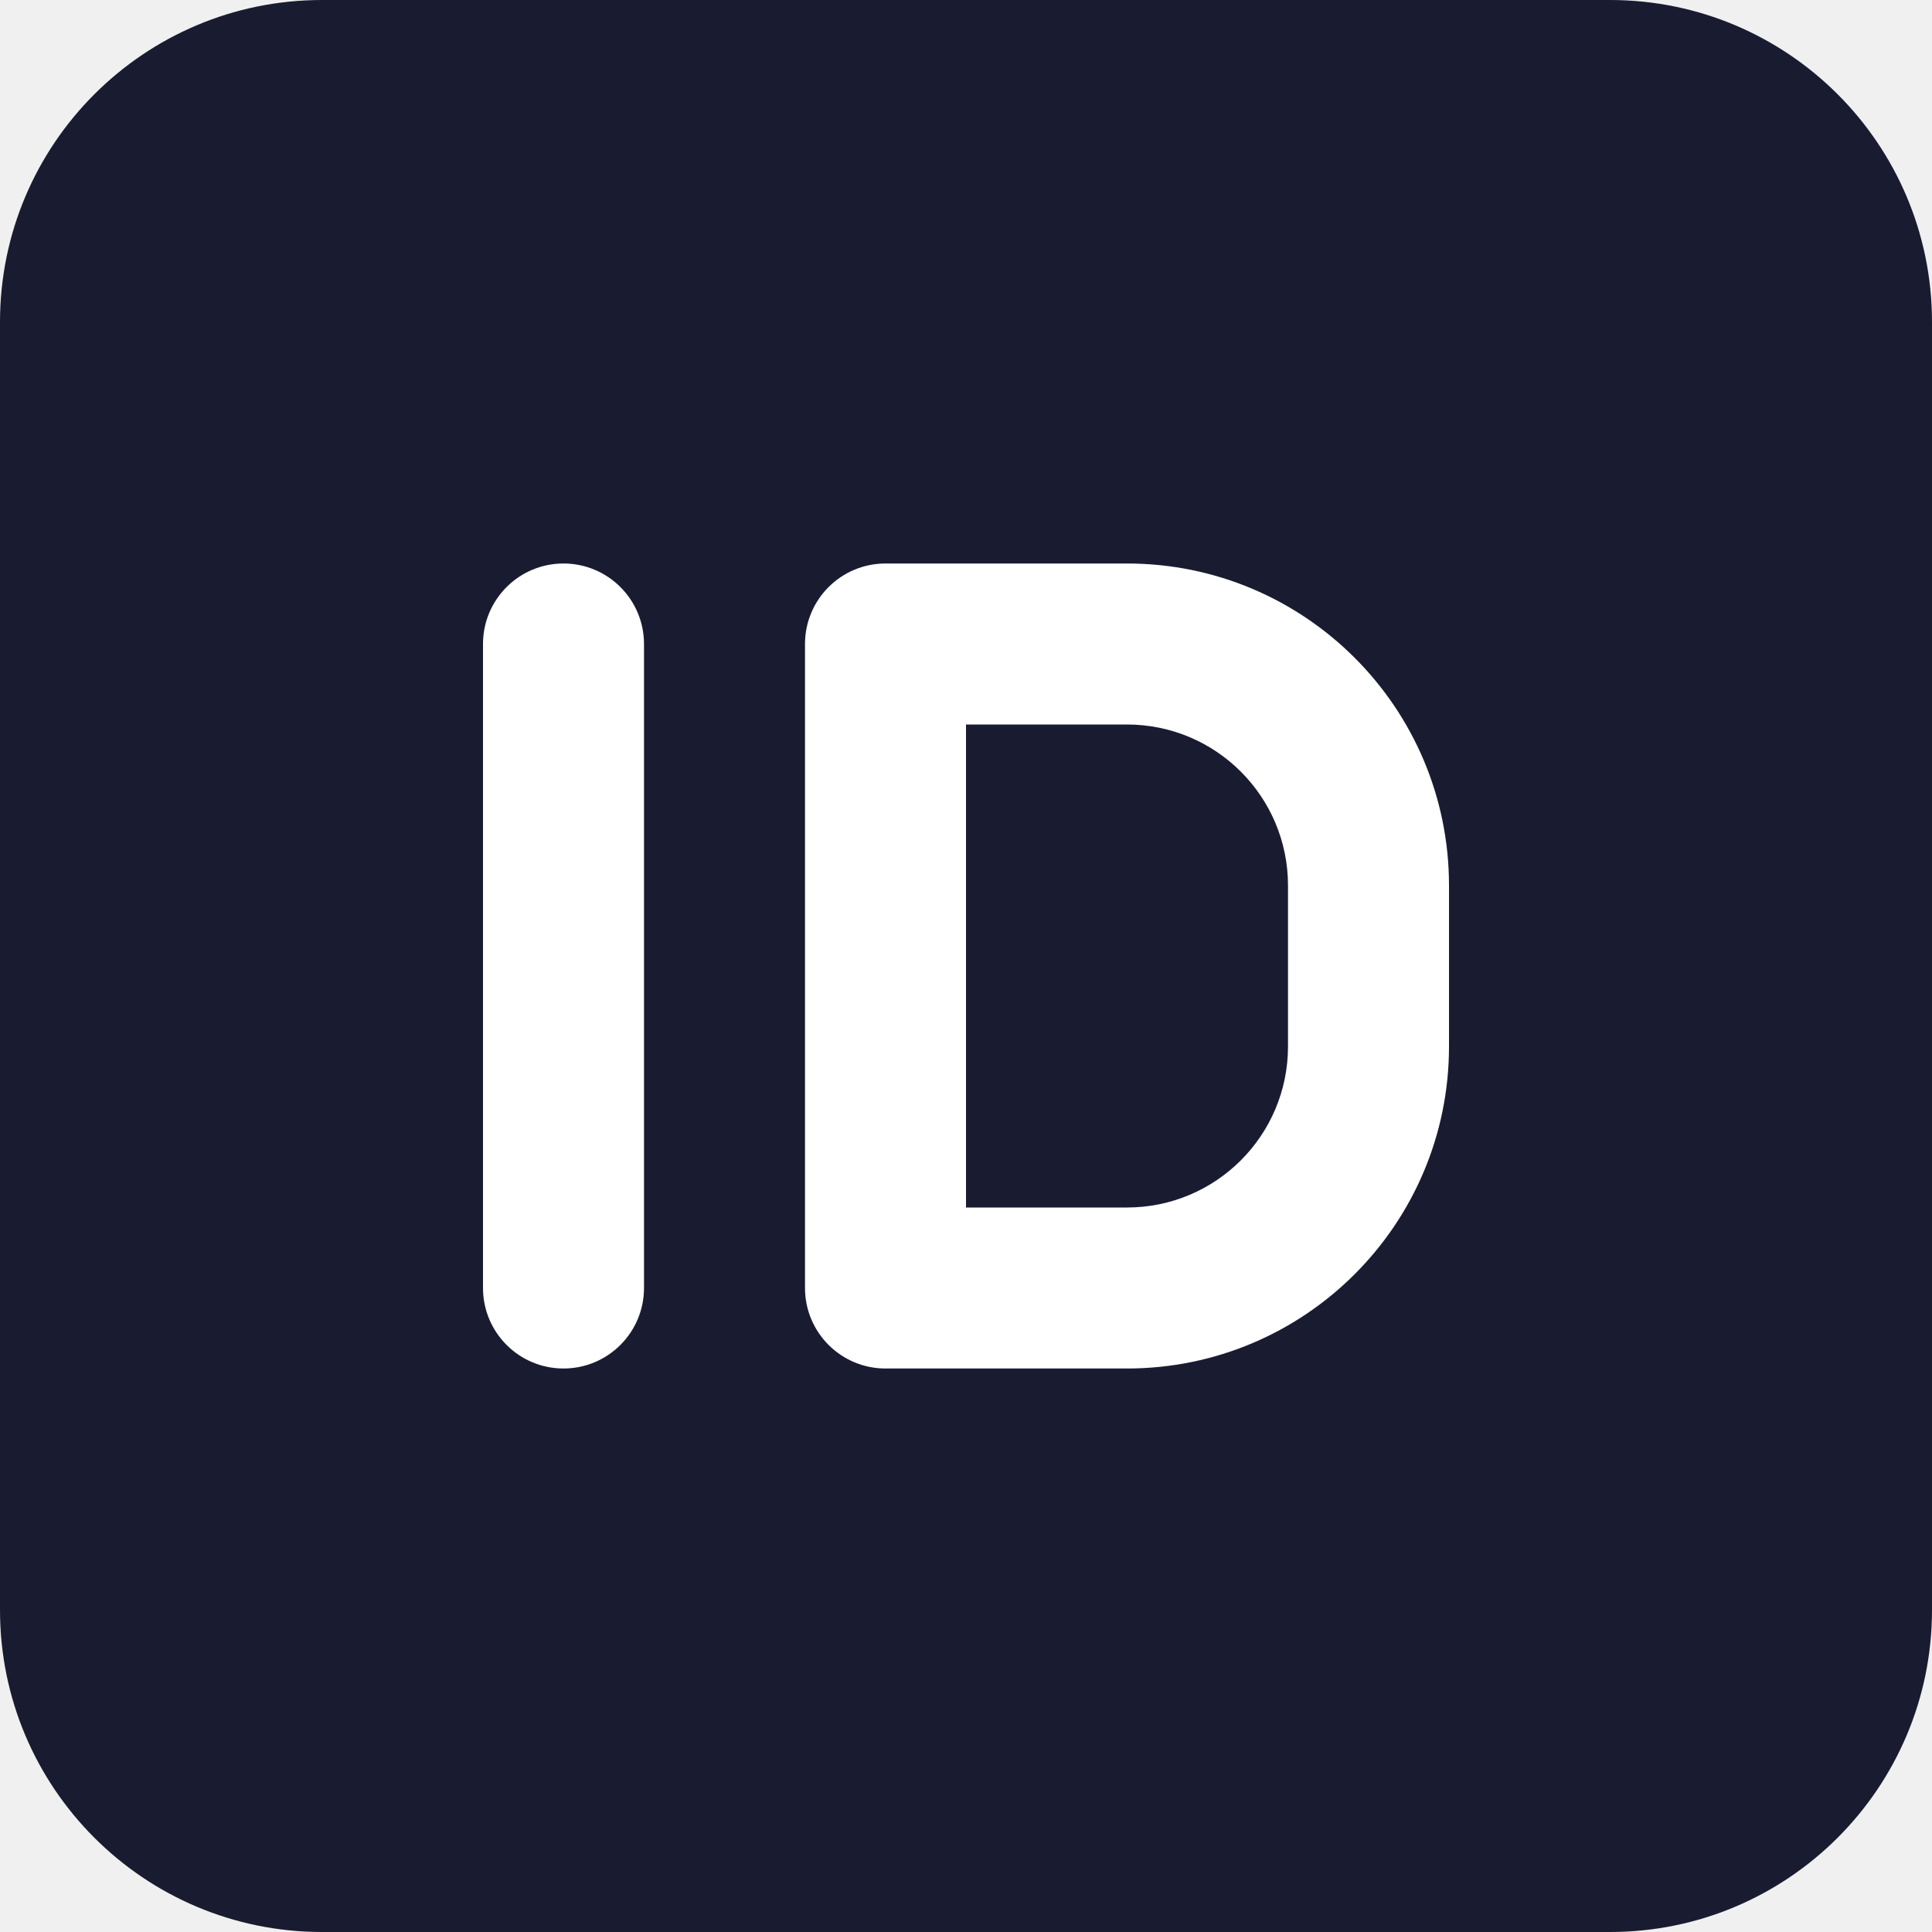
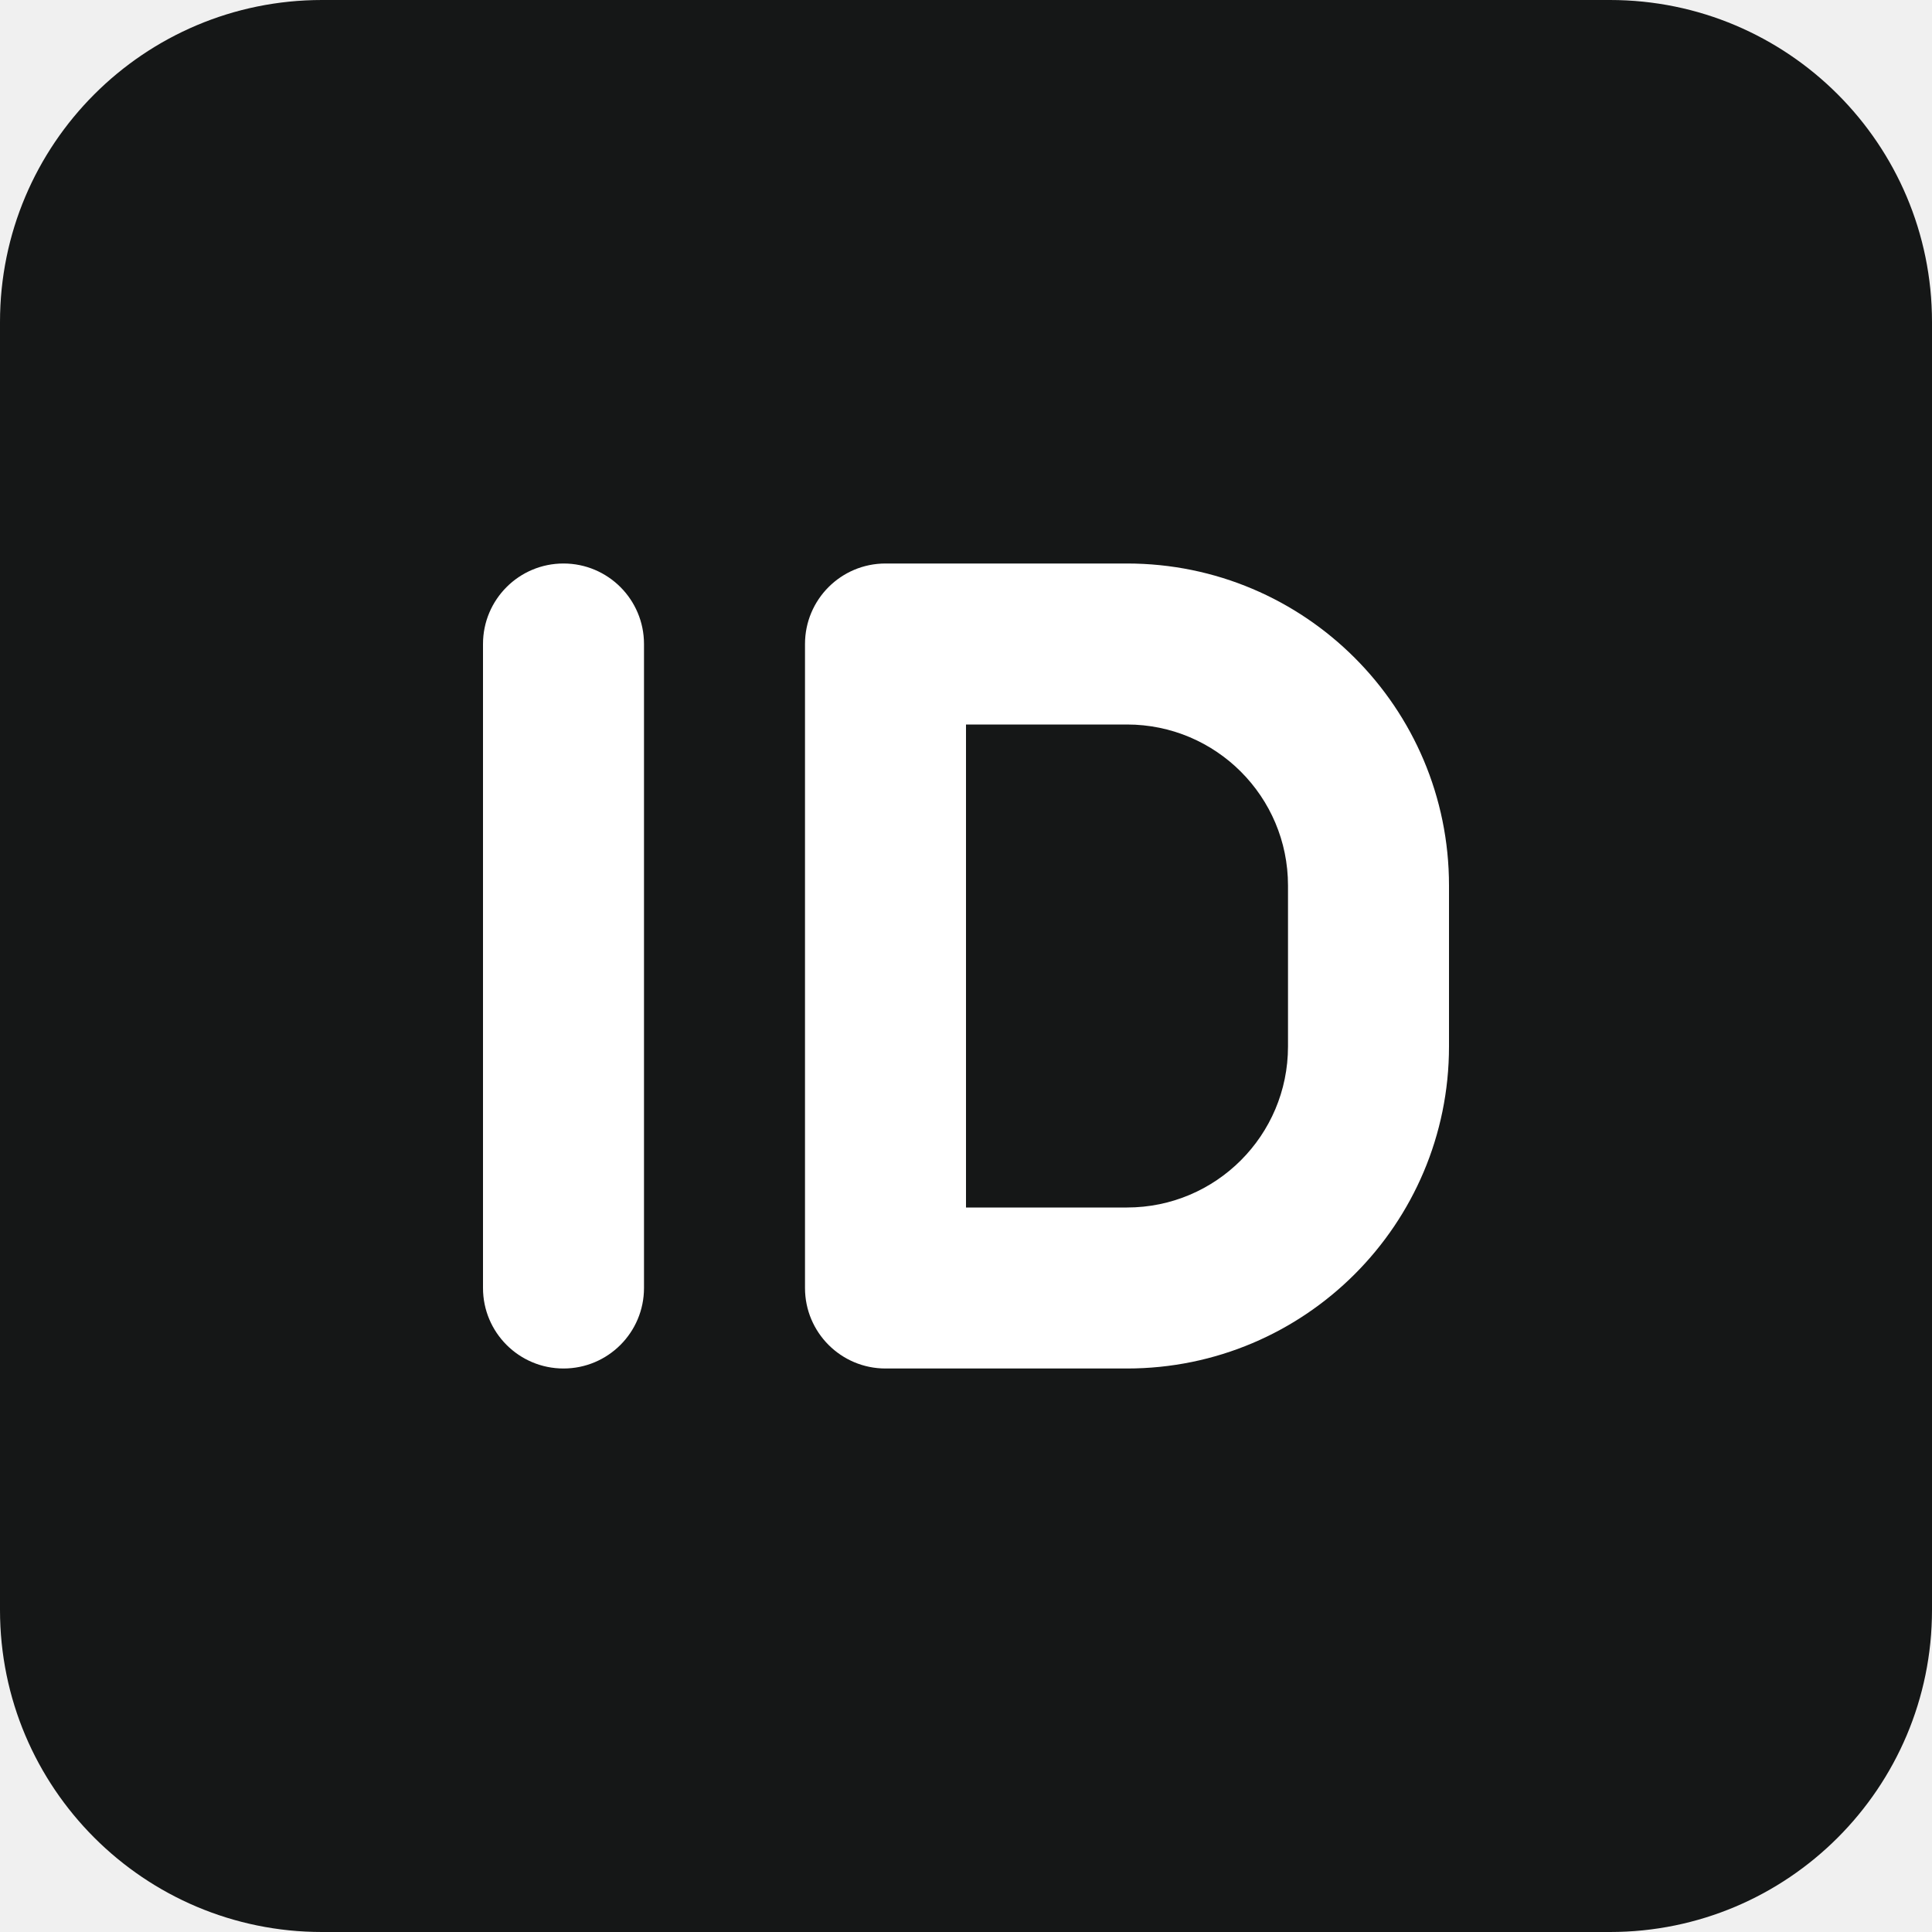
<svg xmlns="http://www.w3.org/2000/svg" xmlns:xlink="http://www.w3.org/1999/xlink" width="24" height="24">
  <defs>
    <rect id="a" width="24" height="24" rx="4" />
  </defs>
  <g fill="none" fill-rule="evenodd">
    <mask id="b" fill="#fff">
      <use xlink:href="#a" />
    </mask>
-     <use fill="#191C31" fill-rule="nonzero" xlink:href="#a" />
+     <use fill="#151717" fill-rule="nonzero" xlink:href="#a" />
    <path fill="#FFF" d="M11 7h3a4 4 0 0 1 4 4v2a4 4 0 0 1-4 4h-3a1 1 0 0 1-1-1V8a1 1 0 0 1 1-1zm1 2v6h2a2 2 0 0 0 2-2v-2a2 2 0 0 0-2-2h-2zM7 7a1 1 0 0 1 1 1v8a1 1 0 0 1-2 0V8a1 1 0 0 1 1-1z" mask="url(#b)" />
  </g>
</svg>
